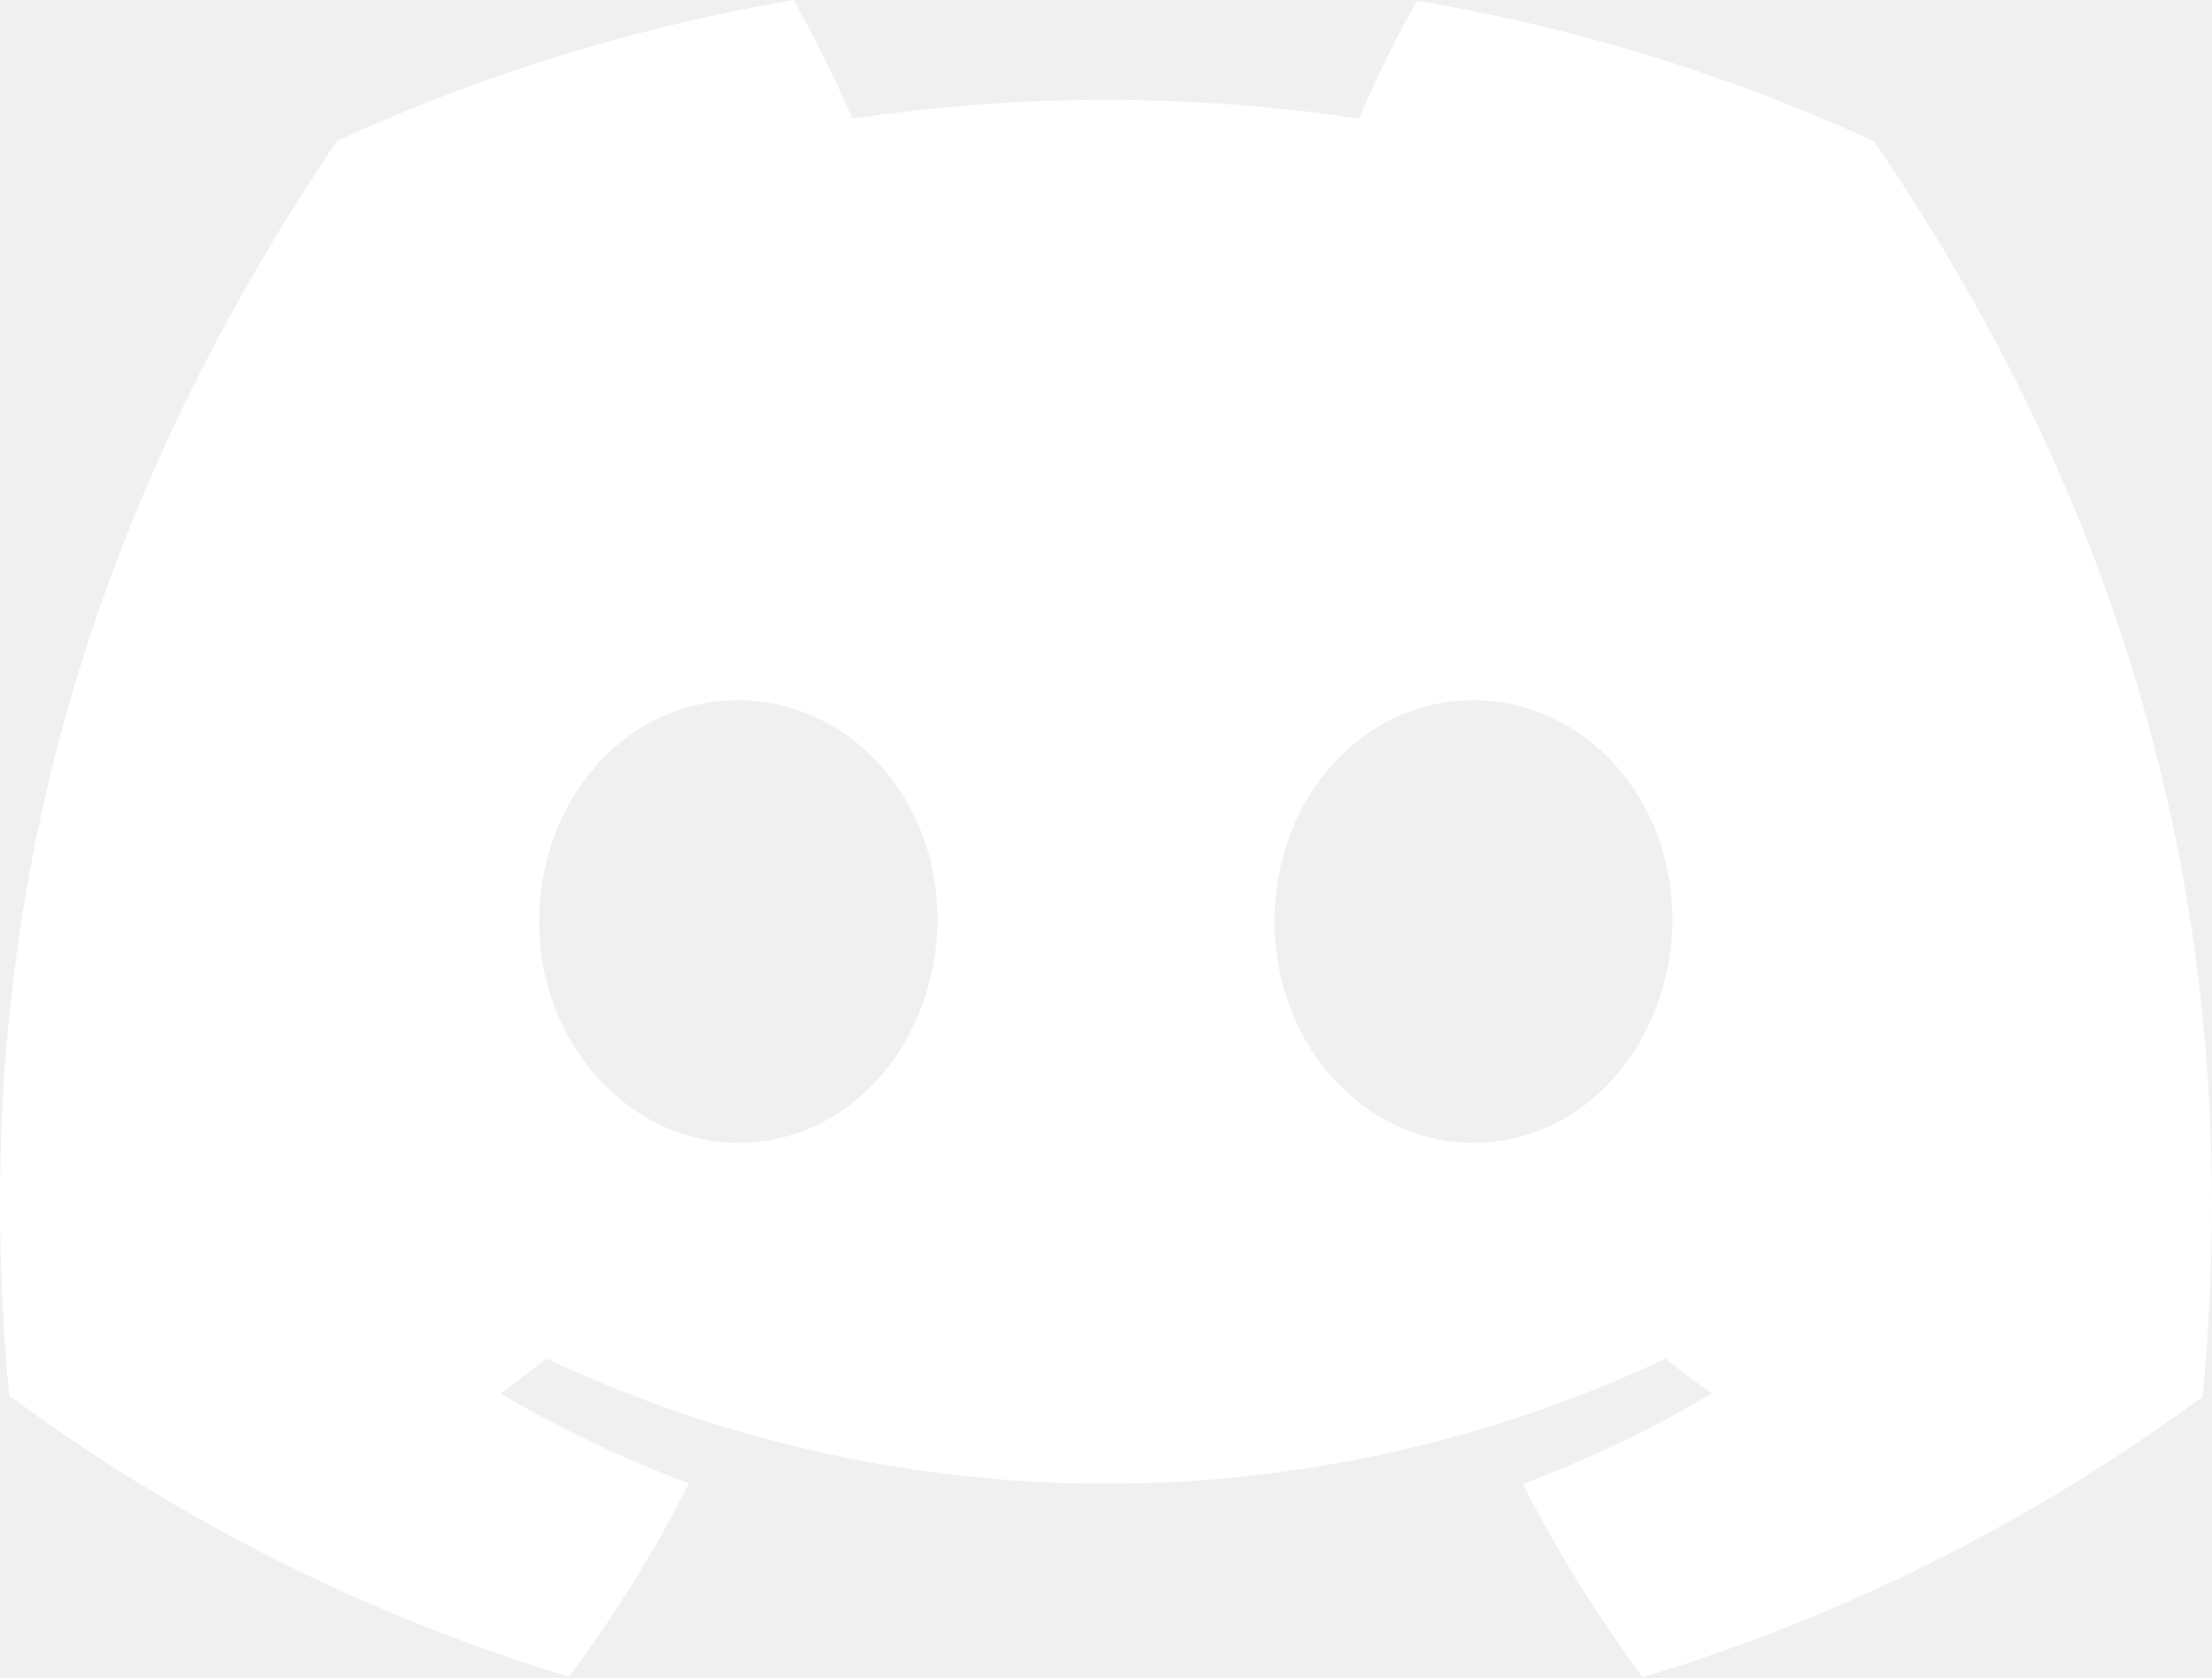
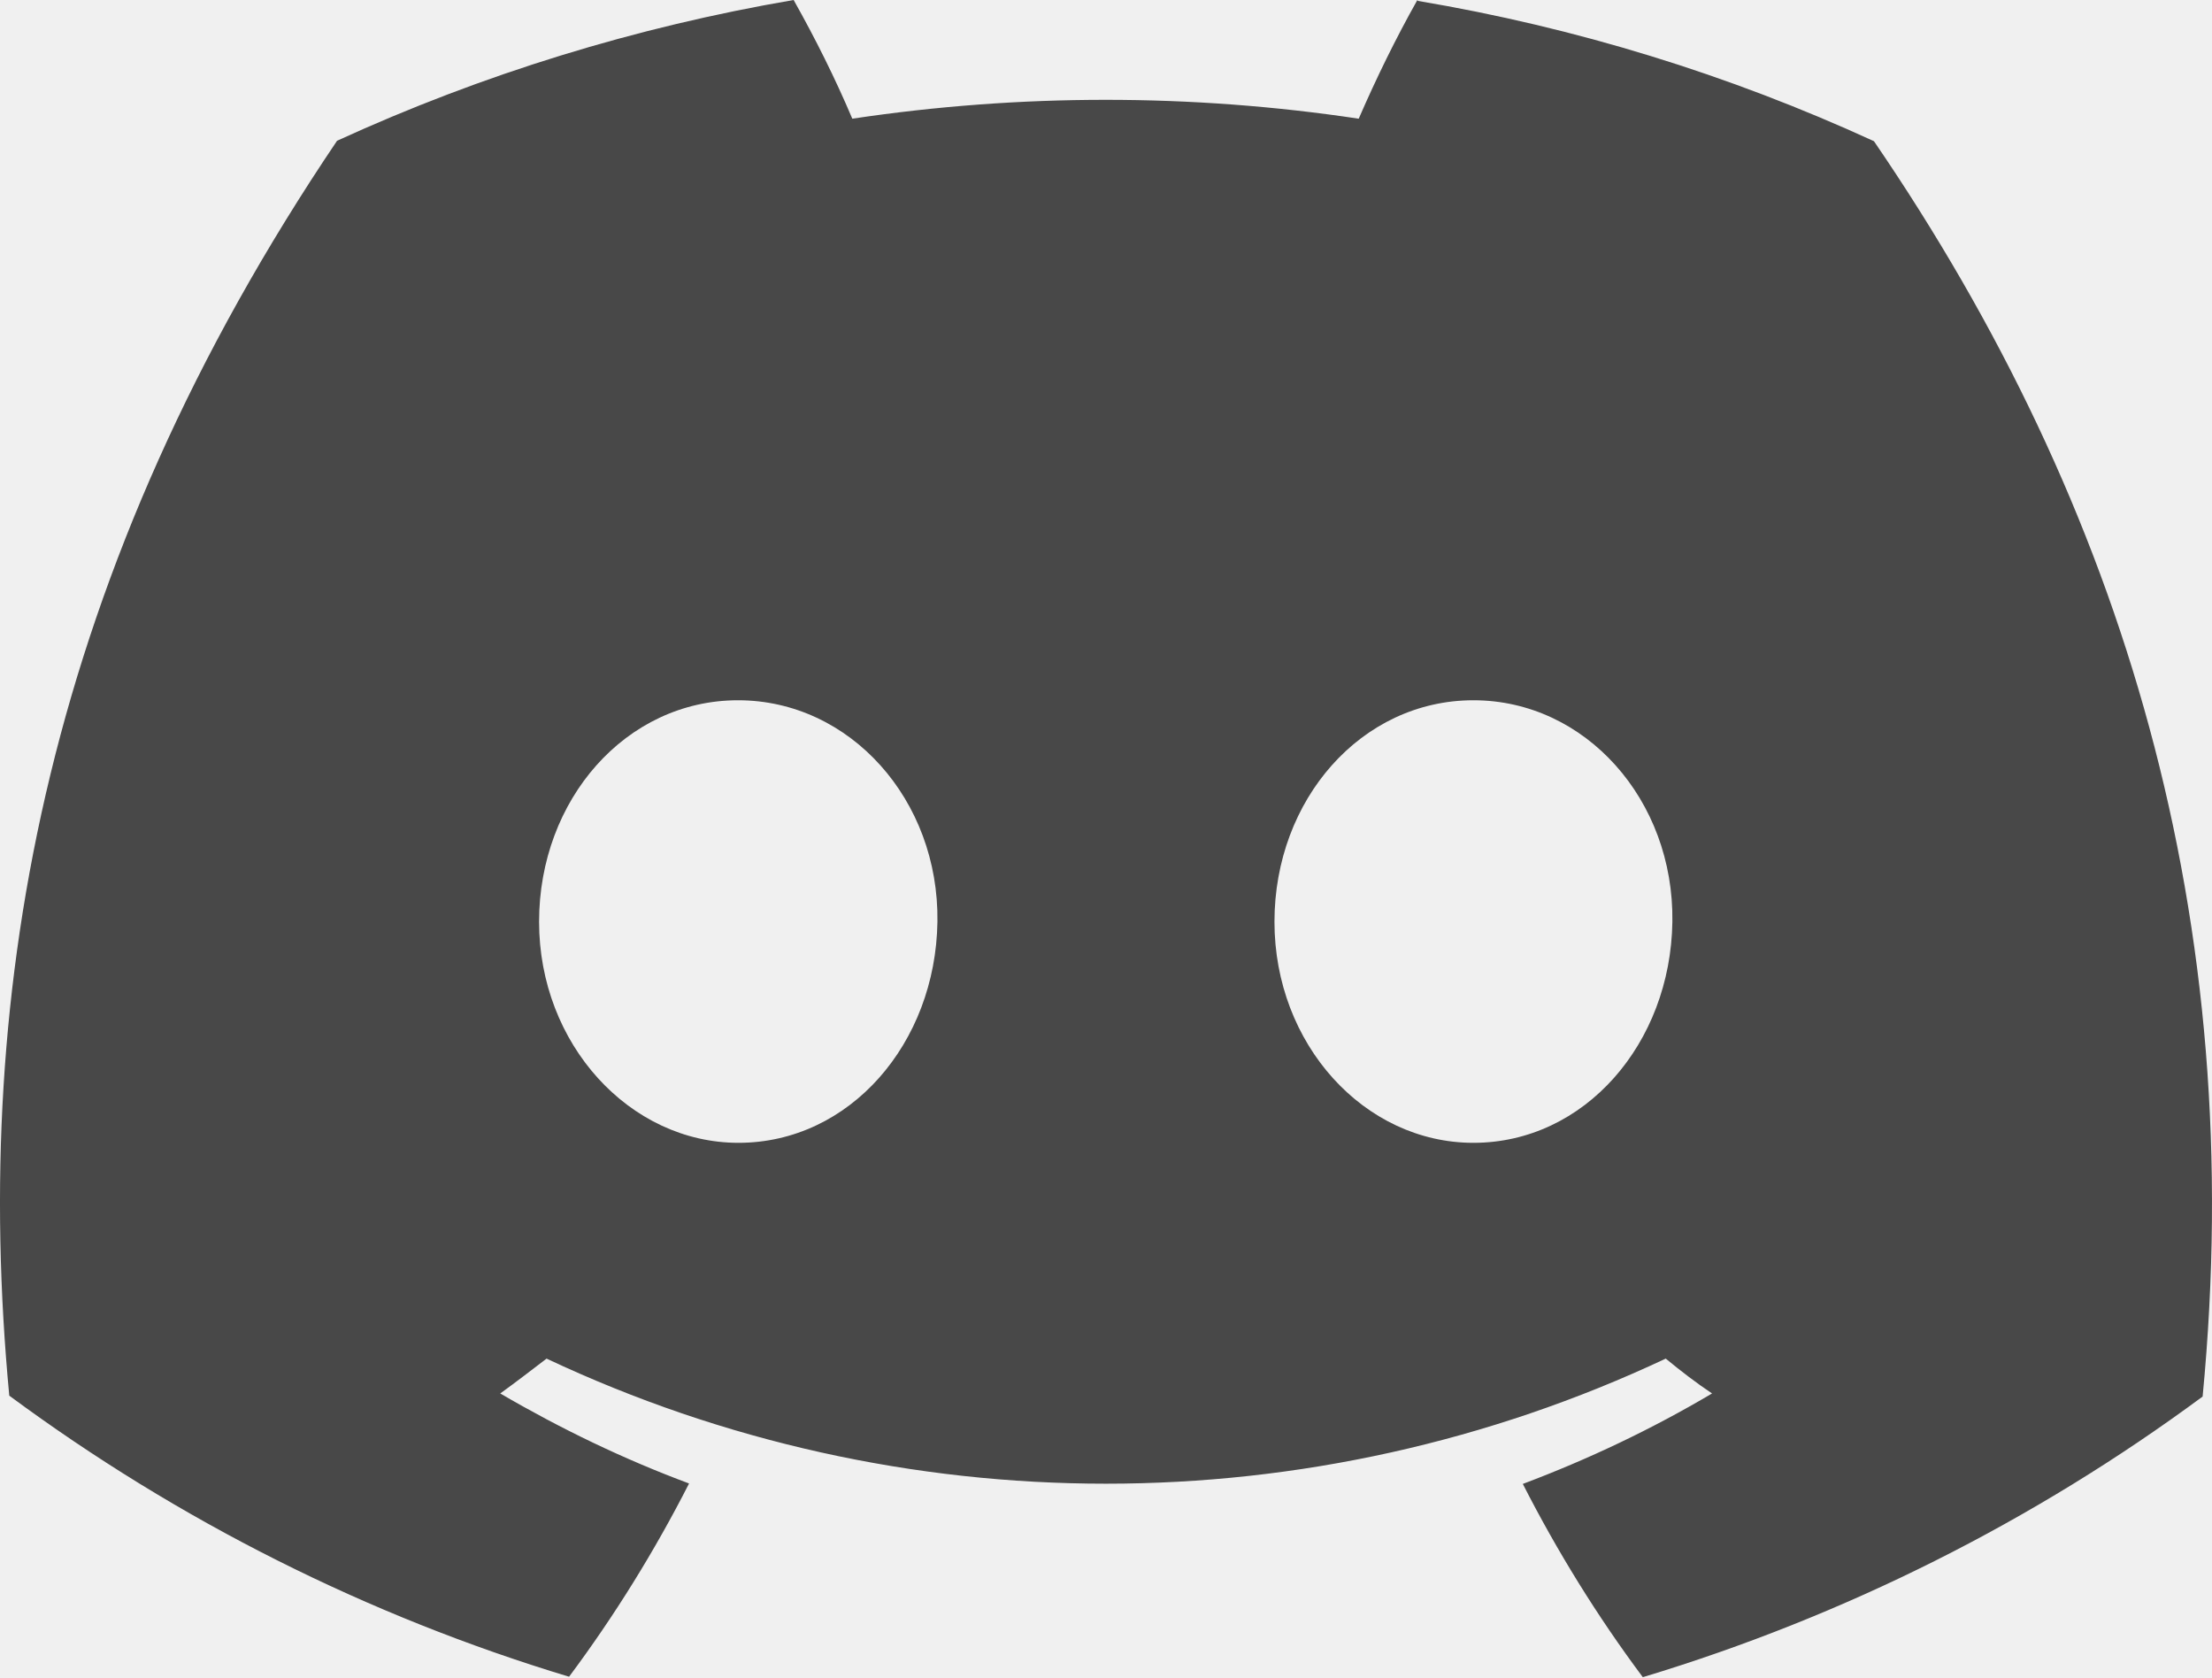
<svg xmlns="http://www.w3.org/2000/svg" id="Discord-Logo" viewBox="0 0 126.644 96">
  <defs>
-     <style>.cls-1{fill:#fff;}</style>
+     <style>
+         .discord-icon {
+             fill: rgba(0, 0, 0, 0.7);
+             @media (prefers-color-scheme: dark) {
+                 fill: rgba(255, 255, 255, 0.7);
+             }
+         }
+     </style>
  </defs>
-   <path id="Discord-Symbol-White" class="cls-1" d="M81.15,0c-1.238,2.197-2.349,4.47-3.359,6.794-9.598-1.44-19.372-1.44-28.994,0-.985-2.324-2.122-4.597-3.359-6.794-9.017,1.541-17.806,4.243-26.14,8.057C2.779,32.53-1.691,56.373.531,79.886c9.673,7.148,20.508,12.603,32.05,16.088,2.601-3.485,4.9-7.198,6.87-11.062-3.738-1.389-7.35-3.132-10.81-5.152.909-.657,1.793-1.339,2.652-1.995,20.281,9.547,43.77,9.547,64.076,0,.859.707,1.743,1.389,2.652,1.995-3.46,2.046-7.072,3.763-10.835,5.178,1.97,3.864,4.268,7.577,6.87,11.062,11.542-3.485,22.377-8.916,32.051-16.063,2.626-27.277-4.496-50.917-18.817-71.855C98.981,4.268,90.192,1.566,81.175.051l-.025-.051ZM42.28,65.414c-6.238,0-11.416-5.657-11.416-12.653s4.976-12.679,11.391-12.679,11.517,5.708,11.416,12.679c-.101,6.971-5.026,12.653-11.391,12.653ZM84.358,65.414c-6.264,0-11.391-5.657-11.391-12.653s4.976-12.679,11.391-12.679,11.492,5.708,11.391,12.679c-.101,6.971-5.026,12.653-11.391,12.653Z" />
+   <path id="Discord-Symbol" class="discord-icon" d="M81.15,0c-1.238,2.197-2.349,4.47-3.359,6.794-9.598-1.44-19.372-1.44-28.994,0-.985-2.324-2.122-4.597-3.359-6.794-9.017,1.541-17.806,4.243-26.14,8.057C2.779,32.53-1.691,56.373.531,79.886c9.673,7.148,20.508,12.603,32.05,16.088,2.601-3.485,4.9-7.198,6.87-11.062-3.738-1.389-7.35-3.132-10.81-5.152.909-.657,1.793-1.339,2.652-1.995,20.281,9.547,43.77,9.547,64.076,0,.859.707,1.743,1.389,2.652,1.995-3.46,2.046-7.072,3.763-10.835,5.178,1.97,3.864,4.268,7.577,6.87,11.062,11.542-3.485,22.377-8.916,32.051-16.063,2.626-27.277-4.496-50.917-18.817-71.855C98.981,4.268,90.192,1.566,81.175.051l-.025-.051ZM42.28,65.414c-6.238,0-11.416-5.657-11.416-12.653s4.976-12.679,11.391-12.679,11.517,5.708,11.416,12.679c-.101,6.971-5.026,12.653-11.391,12.653ZM84.358,65.414c-6.264,0-11.391-5.657-11.391-12.653s4.976-12.679,11.391-12.679,11.492,5.708,11.391,12.679c-.101,6.971-5.026,12.653-11.391,12.653Z" />
</svg>
